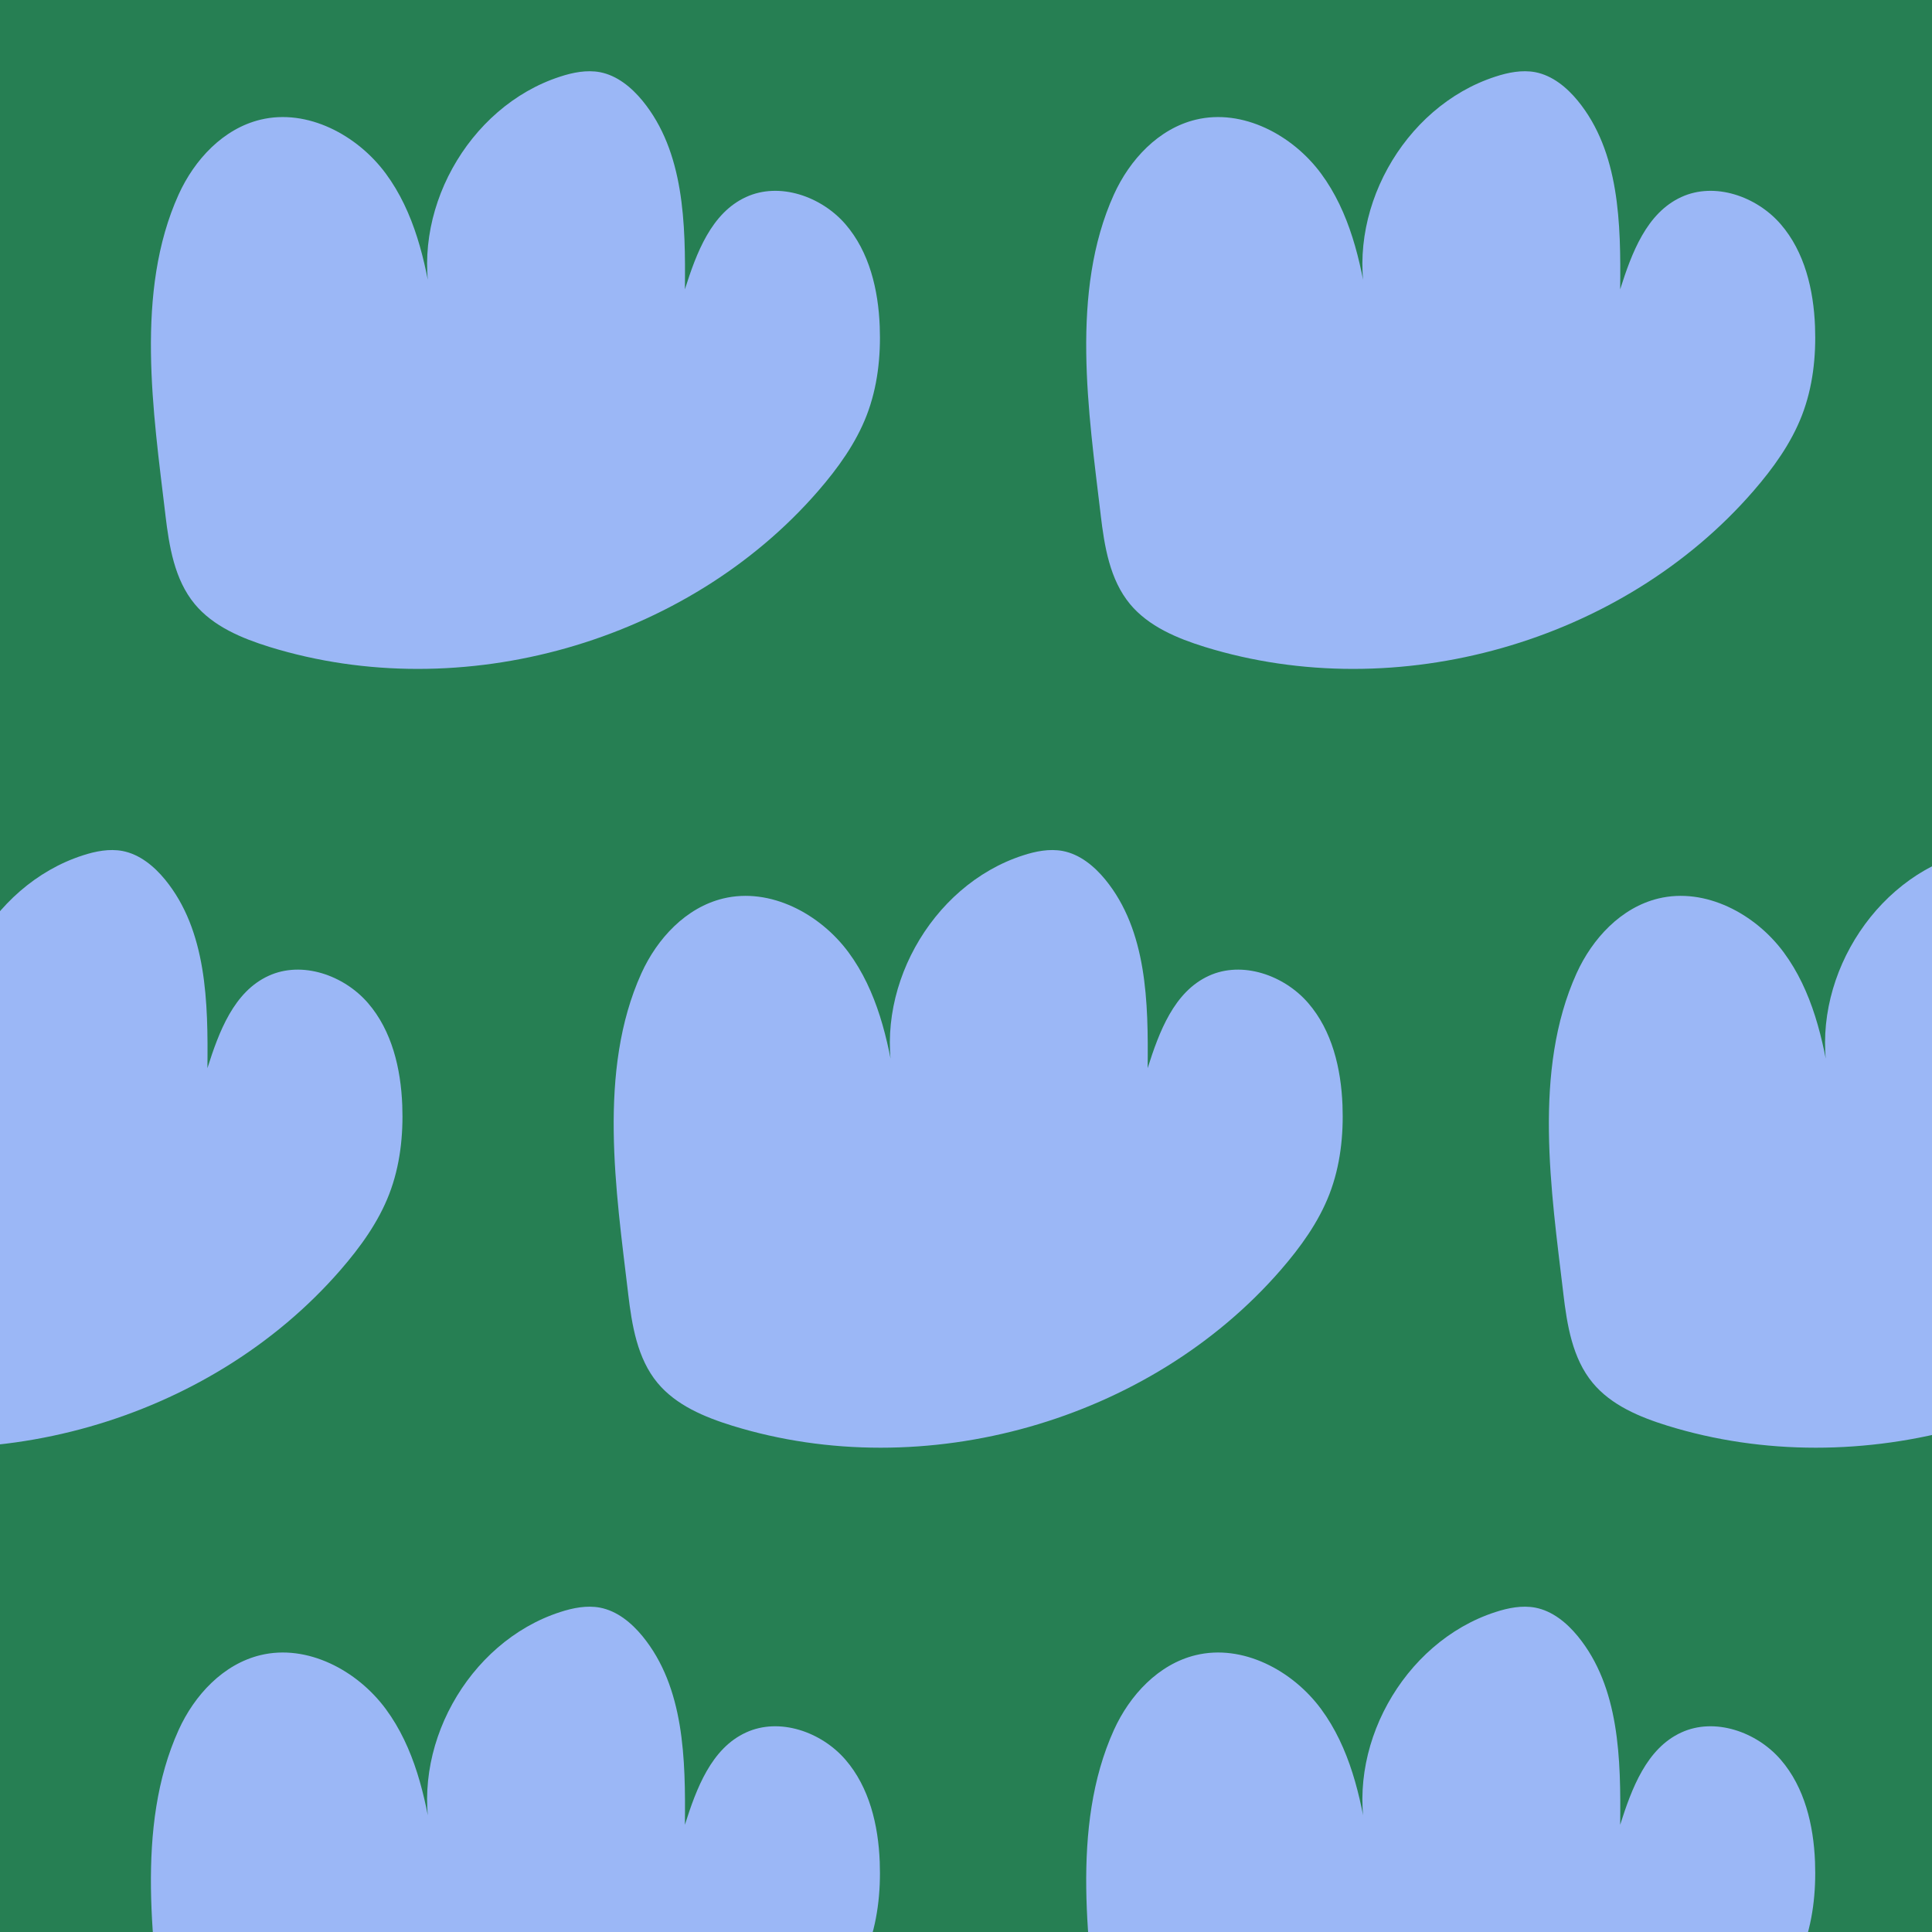
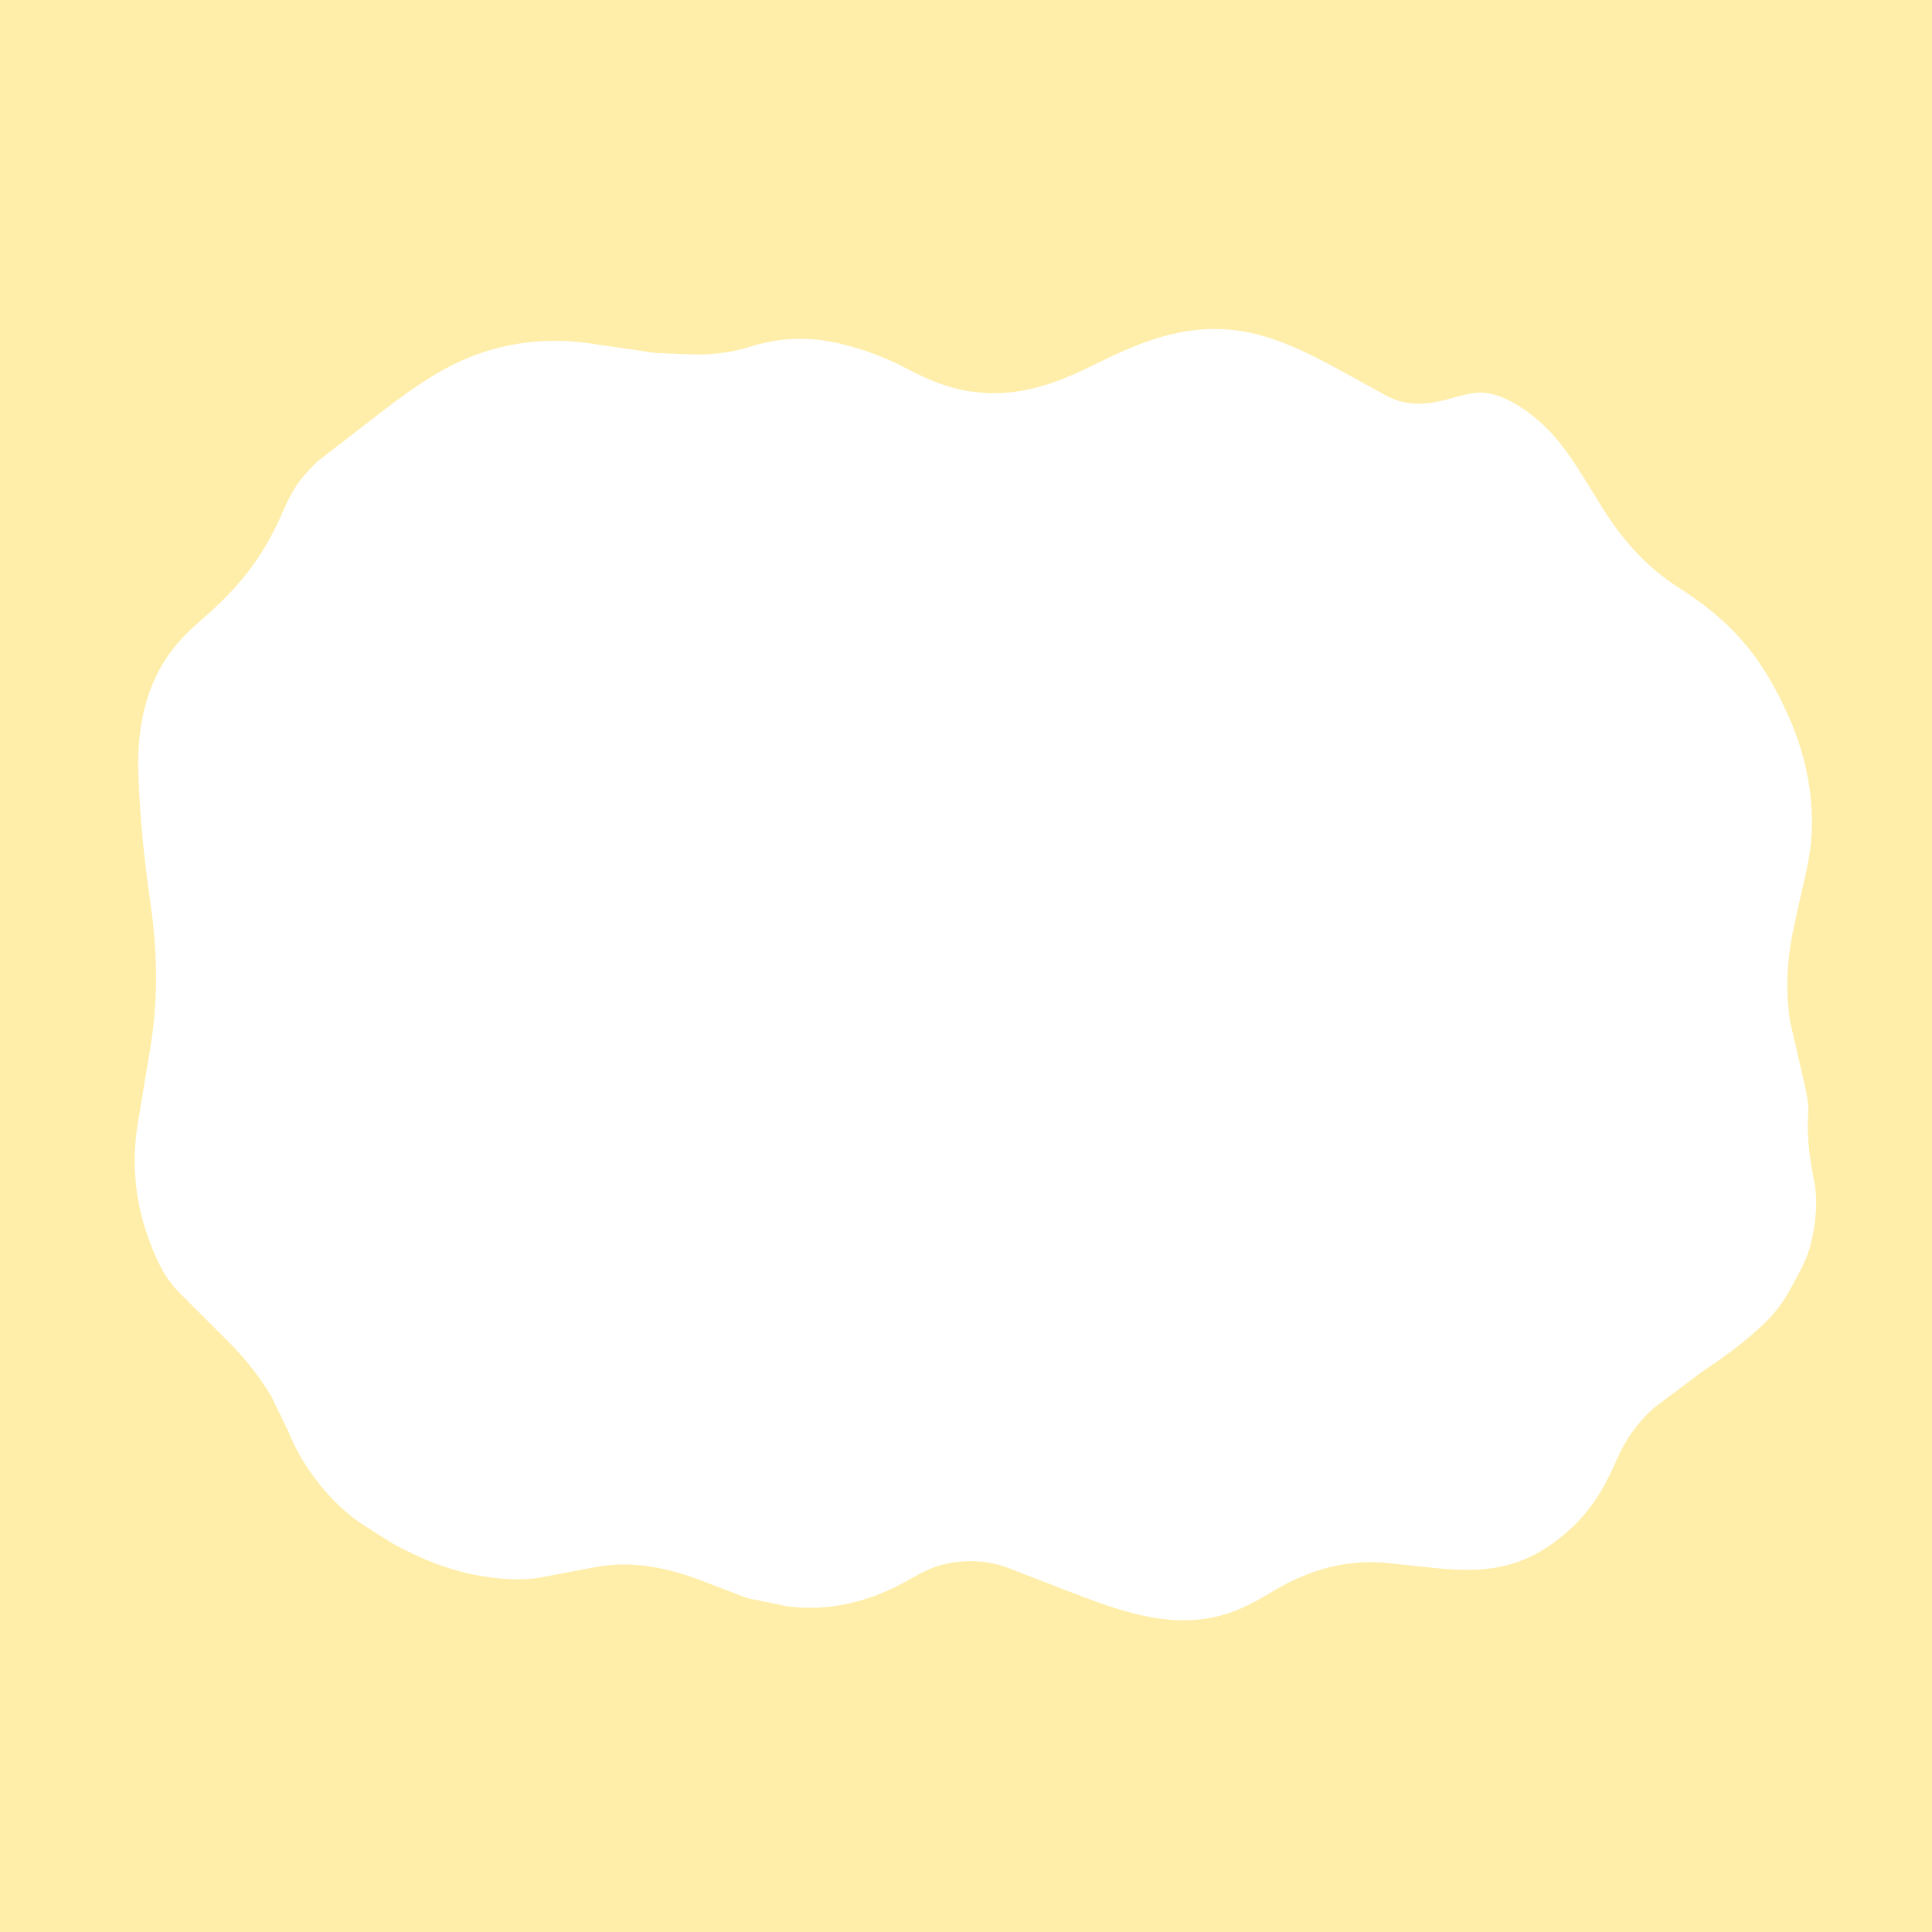
- <svg xmlns="http://www.w3.org/2000/svg" width="100" height="100" viewBox="0 0 100 100" fill="none">
-   <g clip-path="url(#clip0_1962_22144)">
-     <rect width="100" height="100" fill="white" />
-     <mask id="mask0_1962_22144" style="mask-type:luminance" maskUnits="userSpaceOnUse" x="-22" y="-2" width="145" height="105">
-       <path d="M-20.739 102.197L-21.667 -0.903L121.739 -1.593L122.667 101.277L-20.739 102.197Z" fill="white" />
-     </mask>
-     <g mask="url(#mask0_1962_22144)">
-       <path d="M126.881 -46.263H-25.938V105.295H126.881V-46.263Z" fill="#267F53" />
-       <path d="M8.56 26.644C8.755 28.278 9.029 29.999 10.082 31.27C11.043 32.425 12.509 33.037 13.948 33.484C23.898 36.558 35.543 33.254 42.342 25.42C43.367 24.237 44.3 22.948 44.862 21.489C45.423 20.03 45.595 18.451 45.535 16.891C45.461 14.999 45.001 13.039 43.757 11.602C42.513 10.166 40.346 9.402 38.615 10.199C36.814 11.023 36.044 13.103 35.45 14.976C35.487 11.57 35.422 7.86 33.255 5.214C32.684 4.519 31.941 3.907 31.055 3.736C30.368 3.608 29.653 3.75 28.99 3.967C24.191 5.522 21.123 11.087 22.395 15.934C22.019 13.485 21.443 10.981 19.968 8.983C18.492 6.986 15.911 5.61 13.484 6.194C11.553 6.659 10.064 8.265 9.247 10.065C6.968 15.096 7.933 21.355 8.56 26.635V26.644Z" fill="#9BB7F6" />
-       <path d="M56.97 26.644C57.165 28.278 57.439 29.999 58.492 31.27C59.453 32.425 60.92 33.037 62.358 33.484C72.309 36.558 83.953 33.254 90.752 25.42C91.778 24.237 92.71 22.948 93.272 21.489C93.834 20.03 94.005 18.451 93.945 16.891C93.871 14.999 93.411 13.039 92.167 11.602C90.924 10.166 88.756 9.402 87.025 10.199C85.225 11.023 84.454 13.103 83.86 14.976C83.897 11.57 83.832 7.86 81.665 5.214C81.094 4.519 80.351 3.907 79.465 3.736C78.778 3.608 78.063 3.75 77.4 3.967C72.601 5.522 69.533 11.087 70.805 15.934C70.429 13.485 69.853 10.981 68.378 8.983C66.902 6.986 64.322 5.61 61.894 6.194C59.964 6.659 58.474 8.265 57.657 10.065C55.378 15.096 56.344 21.355 56.97 26.635V26.644Z" fill="#9BB7F6" />
-       <path d="M-16.154 66.955C-15.959 68.588 -15.685 70.31 -14.632 71.58C-13.671 72.736 -12.204 73.348 -10.766 73.794C-0.815 76.869 10.829 73.564 17.628 65.73C18.654 64.547 19.586 63.259 20.148 61.8C20.709 60.34 20.881 58.762 20.821 57.202C20.747 55.31 20.287 53.349 19.043 51.913C17.8 50.477 15.632 49.713 13.901 50.509C12.1 51.333 11.33 53.413 10.736 55.287C10.773 51.881 10.708 48.171 8.541 45.524C7.97 44.829 7.227 44.217 6.341 44.047C5.654 43.918 4.939 44.061 4.276 44.277C-0.523 45.833 -3.591 51.398 -2.319 56.244C-2.695 53.795 -3.27 51.292 -4.746 49.294C-6.222 47.297 -8.803 45.92 -11.23 46.505C-13.16 46.97 -14.65 48.576 -15.467 50.376C-17.746 55.406 -16.78 61.666 -16.154 66.945V66.955Z" fill="#9BB7F6" />
-       <path d="M32.512 66.955C32.707 68.588 32.981 70.31 34.034 71.58C34.995 72.736 36.462 73.348 37.9 73.794C47.851 76.869 59.495 73.564 66.294 65.73C67.32 64.547 68.252 63.259 68.814 61.8C69.376 60.34 69.547 58.762 69.487 57.202C69.413 55.31 68.953 53.349 67.709 51.913C66.466 50.477 64.298 49.713 62.567 50.509C60.767 51.333 59.996 53.413 59.402 55.287C59.439 51.881 59.374 48.171 57.207 45.524C56.636 44.829 55.893 44.217 55.007 44.047C54.32 43.918 53.605 44.061 52.942 44.277C48.143 45.833 45.075 51.398 46.347 56.244C45.971 53.795 45.395 51.292 43.92 49.294C42.444 47.297 39.864 45.92 37.436 46.505C35.506 46.97 34.016 48.576 33.199 50.376C30.92 55.406 31.886 61.666 32.512 66.945V66.955Z" fill="#9BB7F6" />
-       <path d="M80.917 66.955C81.112 68.588 81.386 70.31 82.44 71.58C83.4 72.736 84.867 73.348 86.306 73.794C96.256 76.869 107.9 73.564 114.699 65.73C115.725 64.547 116.658 63.259 117.219 61.8C117.781 60.34 117.952 58.762 117.892 57.202C117.818 55.31 117.358 53.349 116.115 51.913C114.871 50.477 112.704 49.713 110.972 50.509C109.172 51.333 108.401 53.413 107.807 55.287C107.844 51.881 107.779 48.171 105.612 45.524C105.041 44.829 104.299 44.217 103.412 44.047C102.725 43.918 102.011 44.061 101.347 44.277C96.548 45.833 93.481 51.398 94.752 56.244C94.376 53.795 93.801 51.292 92.325 49.294C90.849 47.297 88.269 45.92 85.841 46.505C83.911 46.97 82.421 48.576 81.604 50.376C79.326 55.406 80.291 61.666 80.917 66.945V66.955Z" fill="#9BB7F6" />
-       <path d="M8.56 106.119C8.755 107.753 9.029 109.474 10.082 110.744C11.043 111.9 12.509 112.512 13.948 112.958C23.898 116.033 35.543 112.728 42.342 104.894C43.367 103.711 44.3 102.423 44.862 100.964C45.423 99.505 45.595 97.926 45.535 96.365C45.461 94.474 45.001 92.513 43.757 91.077C42.513 89.641 40.346 88.877 38.615 89.673C36.814 90.497 36.044 92.578 35.45 94.451C35.487 91.045 35.422 87.335 33.255 84.689C32.684 83.993 31.941 83.381 31.055 83.211C30.368 83.082 29.653 83.225 28.99 83.441C24.191 84.997 21.123 90.561 22.395 95.408C22.019 92.96 21.443 90.456 19.968 88.458C18.492 86.46 15.911 85.084 13.484 85.669C11.553 86.134 10.064 87.74 9.247 89.54C6.968 94.57 7.933 100.83 8.56 106.109V106.119Z" fill="#9BB7F6" />
-       <path d="M56.97 106.119C57.165 107.753 57.439 109.474 58.492 110.744C59.453 111.9 60.92 112.512 62.358 112.958C72.309 116.033 83.953 112.728 90.752 104.894C91.778 103.711 92.71 102.423 93.272 100.964C93.834 99.505 94.005 97.926 93.945 96.365C93.871 94.474 93.411 92.513 92.167 91.077C90.924 89.641 88.756 88.877 87.025 89.673C85.225 90.497 84.454 92.578 83.86 94.451C83.897 91.045 83.832 87.335 81.665 84.689C81.094 83.993 80.351 83.381 79.465 83.211C78.778 83.082 78.063 83.225 77.4 83.441C72.601 84.997 69.533 90.561 70.805 95.408C70.429 92.96 69.853 90.456 68.378 88.458C66.902 86.46 64.322 85.084 61.894 85.669C59.964 86.134 58.474 87.74 57.657 89.54C55.378 94.57 56.344 100.83 56.97 106.109V106.119Z" fill="#9BB7F6" />
-     </g>
-   </g>
-   <defs>
-     <clipPath id="clip0_1962_22144">
-       <rect width="100" height="100" fill="white" />
-     </clipPath>
-   </defs>
+ <svg xmlns="http://www.w3.org/2000/svg" width="312" height="312" viewBox="0 0 312 312" fill="none">
+   <rect width="312" height="312" fill="#FFEEA9" />
+   <path d="M146.517 255.269C140.447 258.689 133.856 260.289 127.135 259.399L120.664 258.079L113.27 255.249C107.722 253.129 101.984 251.969 96.175 253.069L87.507 254.709C84.488 255.279 81.478 255.069 78.448 254.629C73.121 253.839 68.216 251.889 63.45 249.289L58.836 246.369C53.759 243.159 48.914 237.119 46.566 231.189L43.858 225.559C41.911 222.339 39.684 219.479 37.096 216.879L28.99 208.779C26.341 206.129 24.917 202.759 23.673 199.099C21.777 193.509 21.255 187.469 22.238 181.539L24.265 169.299C25.569 161.439 25.439 153.709 24.295 145.799C23.292 138.889 22.62 132.229 22.349 125.239C22.088 118.499 23.212 111.789 26.833 106.329C28.458 103.869 30.384 101.969 32.541 100.099C38.47 94.949 42.383 90.239 45.643 82.699C46.647 80.389 47.77 78.199 49.446 76.419C50.118 75.709 50.85 74.839 51.612 74.259L60.732 67.199C64.975 63.919 69.731 60.379 74.536 58.239C81.087 55.319 88.16 54.419 95.202 55.449L105.826 56.999L111.244 57.219C114.594 57.359 117.915 57.019 121.155 55.989C126.051 54.439 130.867 54.329 135.832 55.539C139.554 56.439 142.925 57.679 146.356 59.489C149.386 61.089 152.426 62.419 155.766 63.049C163.2 64.469 169.631 62.399 176.362 59.069C180.636 56.959 184.84 54.979 189.454 53.919C200.098 51.469 207.773 55.049 216.942 60.089L223.714 63.809C229.673 67.089 234.82 63.559 238.742 63.409C243.287 63.229 248.724 67.589 251.734 71.319C253.811 73.889 255.446 76.619 257.181 79.429L258.766 81.999C261.886 87.049 265.949 91.609 270.805 94.709C279.322 100.139 284.168 105.439 288.602 115.139C291.411 121.279 292.906 127.849 292.555 134.739C292.374 138.269 291.501 141.519 290.749 144.909L289.806 149.159C288.642 154.409 288.241 159.629 289.094 164.999L291.21 174.209C291.652 176.149 292.143 178.149 292.003 180.159C291.752 183.879 292.284 187.199 292.986 190.809C293.608 194.009 293.227 197.479 292.495 200.629C291.853 203.399 290.478 205.689 289.174 208.089C288.05 210.149 286.806 211.859 285.151 213.489C281.991 216.589 278.53 219.089 274.878 221.509L267.254 227.229C264.495 229.629 262.448 232.519 260.953 235.999C258.576 241.549 255.737 245.569 251.082 248.999C244.611 253.769 238.642 253.949 231.238 253.169L224.166 252.419C217.675 251.729 211.425 253.459 205.706 256.889C202.948 258.549 200.249 260.069 197.149 260.889C188.732 263.129 180.636 260.089 172.751 257.049L162.779 253.199C159.438 251.909 155.756 251.819 152.275 252.659C150.229 253.149 148.443 254.179 146.487 255.279L146.517 255.269Z" fill="white" />
</svg>
